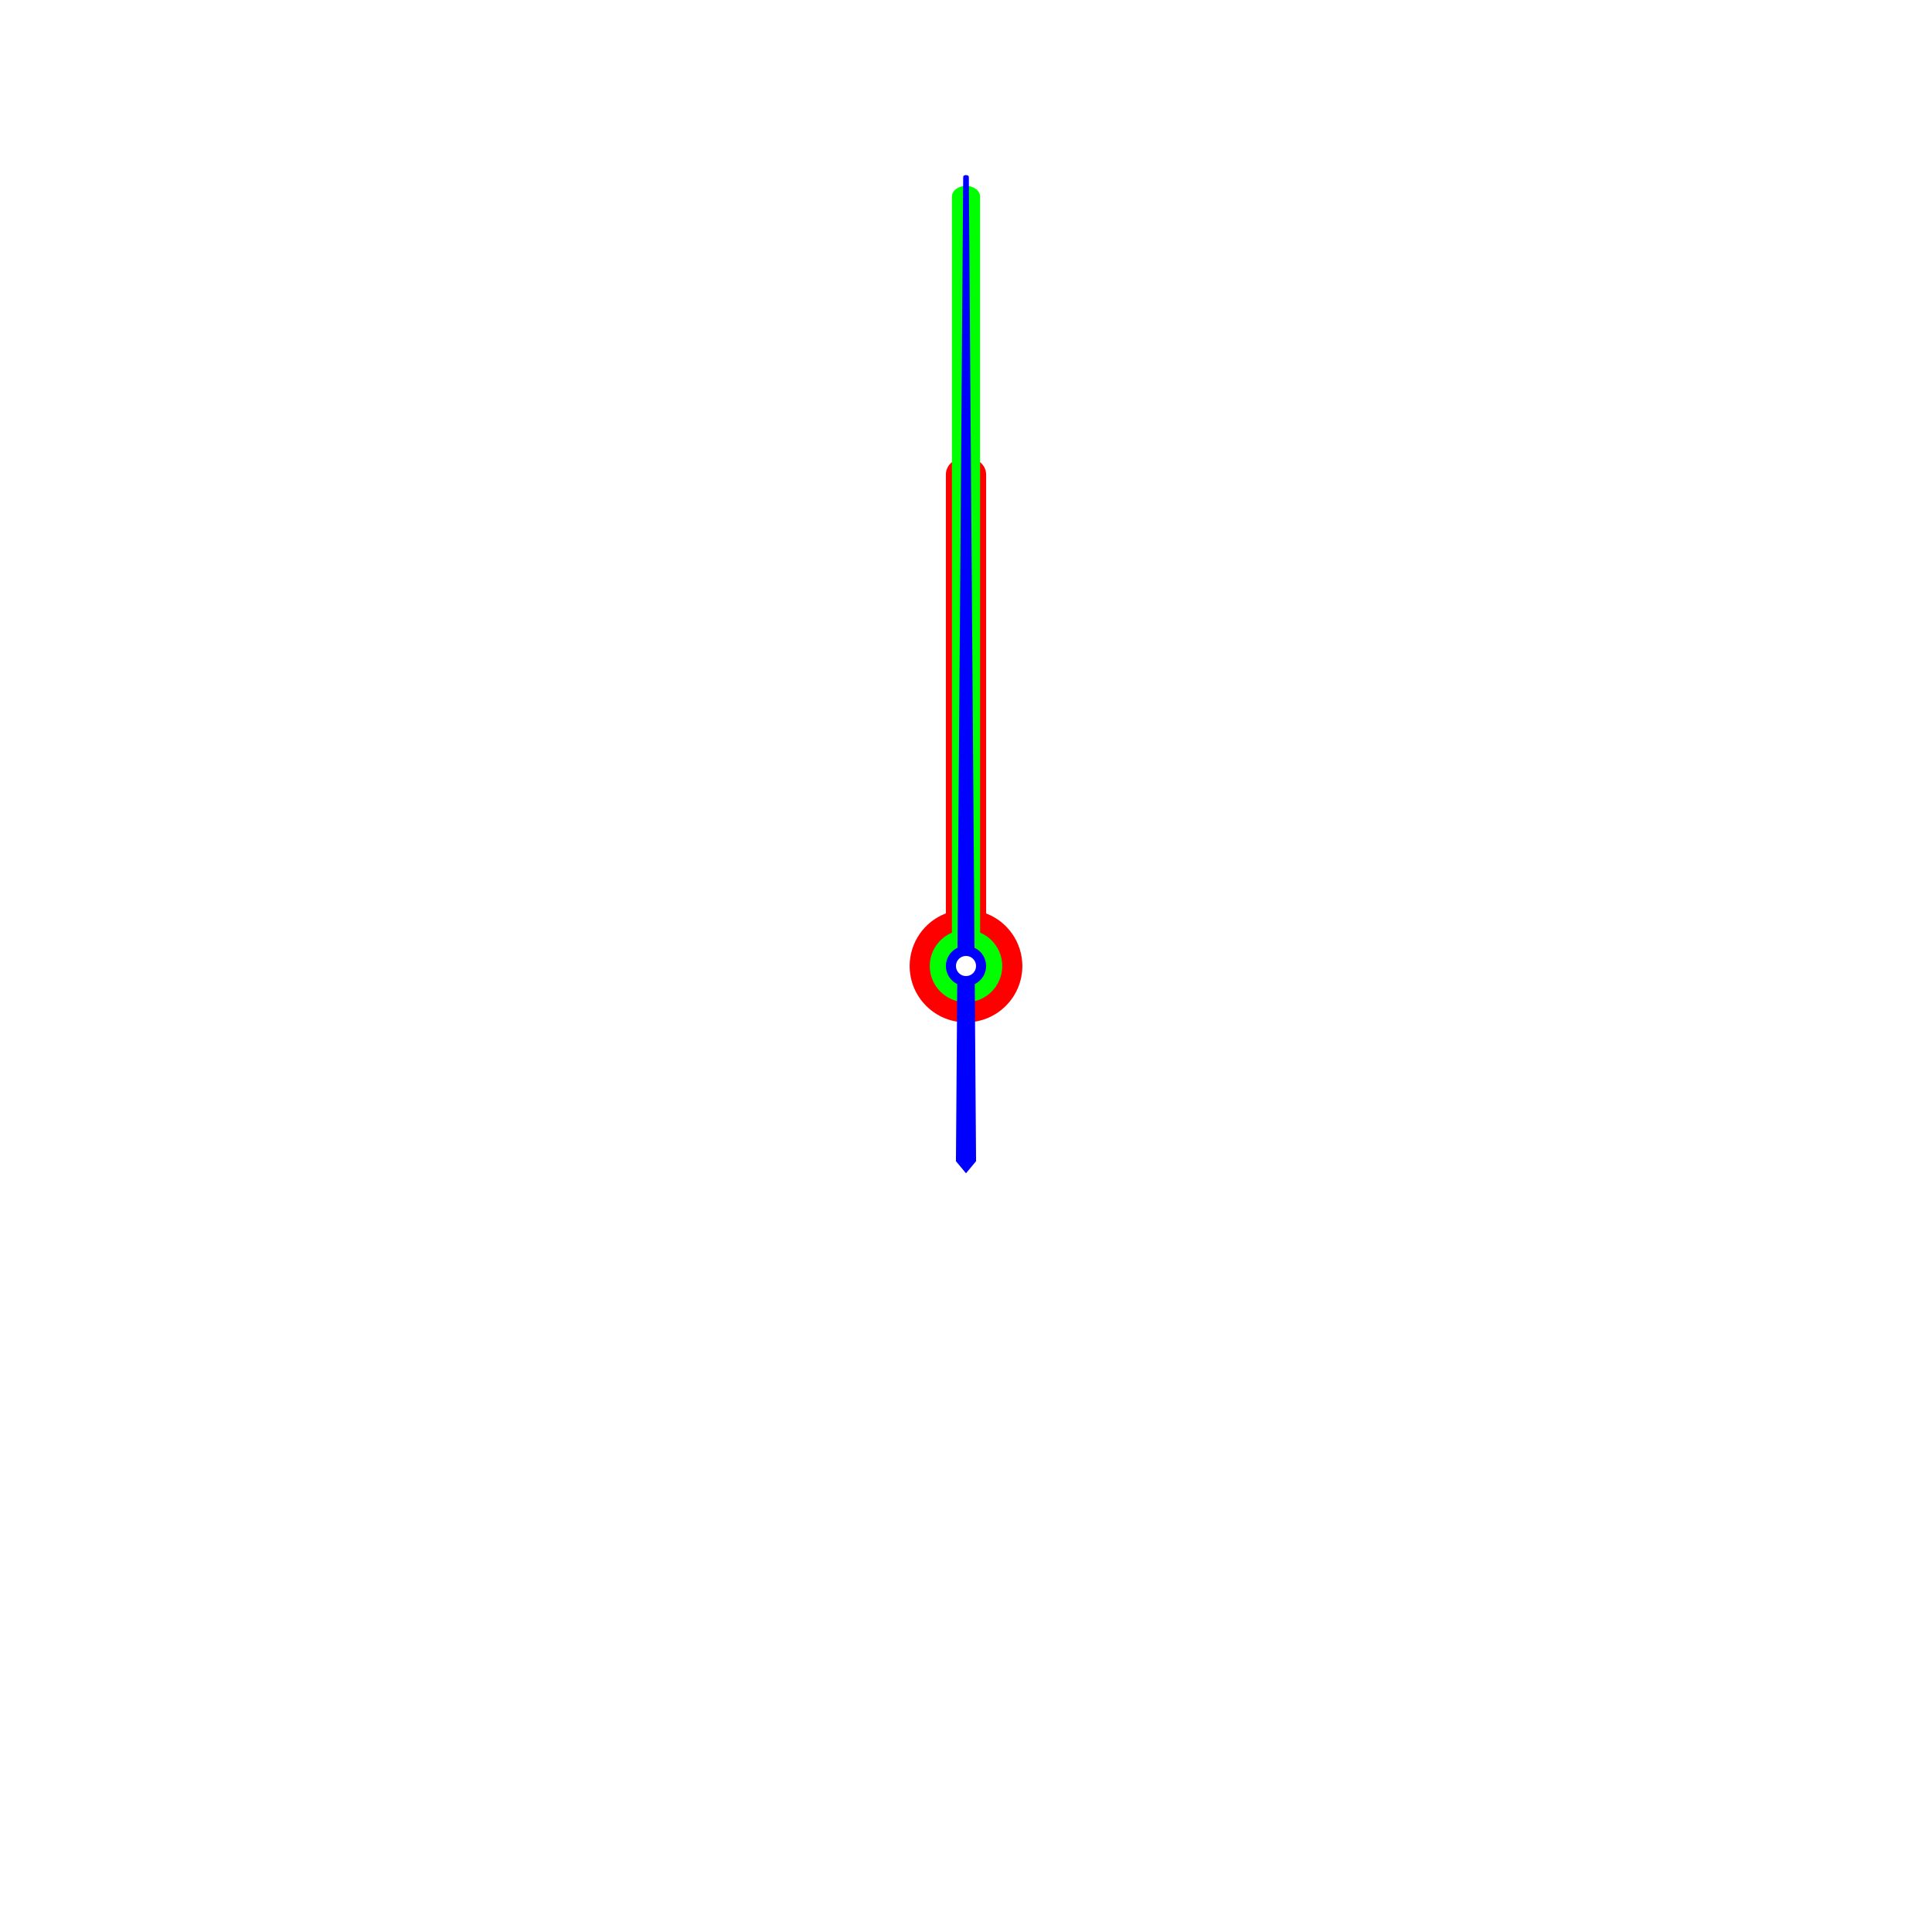
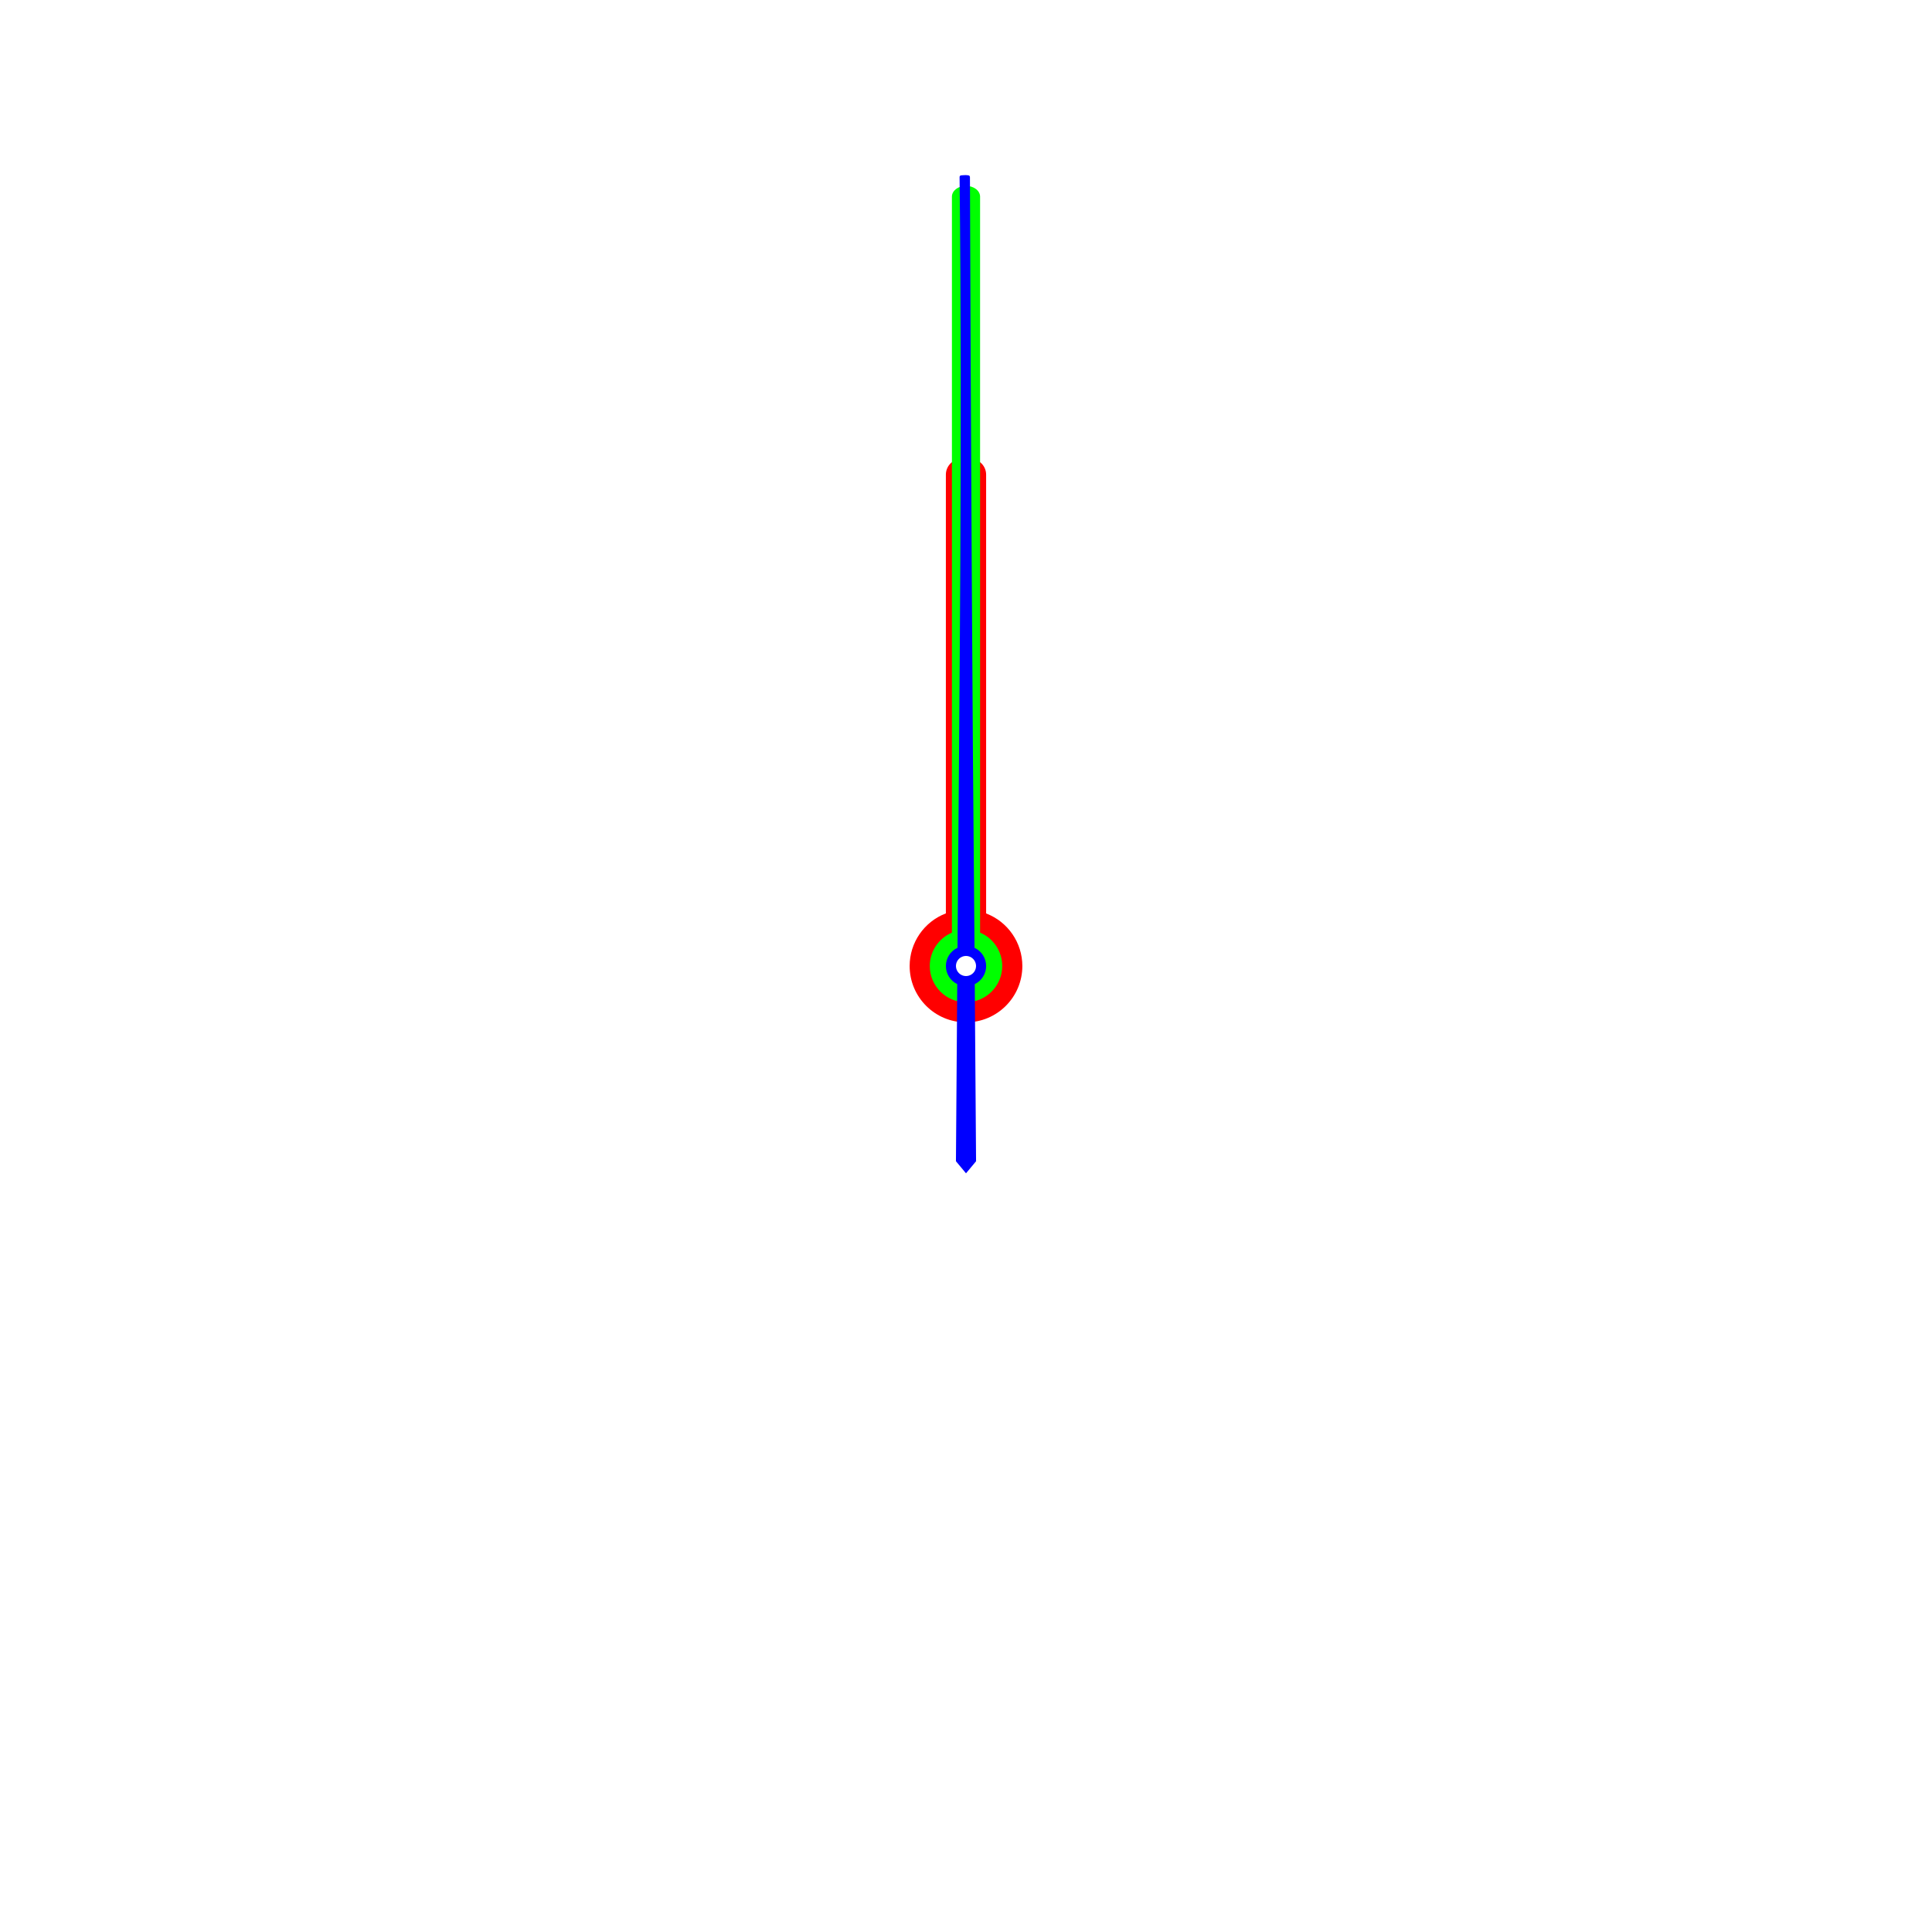
<svg xmlns="http://www.w3.org/2000/svg" id="svg2" height="480" width="480" version="1.1" viewBox="0 0 480 480">
  <defs id="defs12" />
  <g id="layer1" style="display:inline">
    <g id="layer5" transform="matrix(1.000391,0,0,0.9999706,-0.09192102,0.00726122)" style="fill:#ff0000">
      <path style="fill:#ff0000" d="M 238.914 114 L 238.922 114.004 C 236.751 114.004 235 115.754 235 117.924 L 235 226.928 A 14 14 0 0 0 226 240 A 14 14 0 0 0 240 254 A 14 14 0 0 0 254 240 A 14 14 0 0 0 245 226.941 L 245 117.93 C 245 115.75 243.249 114 241.078 114 L 238.914 114 z M 240 231.5 A 8.5 8.5 0 0 1 248.5 240 A 8.5 8.5 0 0 1 240 248.5 A 8.5 8.5 0 0 1 231.5 240 A 8.5 8.5 0 0 1 240 231.5 z " transform="matrix(0.999609,0,0,1.000029,0.09188507,-0.00726143)" id="rect3487" />
    </g>
  </g>
  <g id="layer2" style="display:inline">
    <g id="layer6" transform="translate(0,6e-4)" style="fill:#00ff00">
      <path style="fill:#00ff00" d="m 240,46.178 c -1.939,0 -3.5,1.2 -3.5,2.691 l 0,182.85 A 9,9 0 0 0 231,240 a 9,9 0 0 0 9,9 9,9 0 0 0 9,-9 9,9 0 0 0 -5.5,-8.291 l 0,-182.84 c 0,-1.491 -1.561,-2.691 -3.5,-2.691 z M 240,235.5 a 4.5,4.5 0 0 1 4.5,4.5 4.5,4.5 0 0 1 -4.5,4.5 4.5,4.5 0 0 1 -4.5,-4.5 4.5,4.5 0 0 1 4.5,-4.5 z" transform="translate(0,-6e-4)" id="rect4299" />
    </g>
  </g>
  <g id="layer3" style="display:inline">
    <g id="layer7" style="fill:#0000ff">
-       <path style="fill:#0000ff" d="m 240,43.5 c -0.177,0 -0.353,0.039 -0.5,0.117 -0.105,0.056 -0.197,0.297 -0.197,0.297 l -0.551,75.006 -0.861,116.553 A 5,5 0 0 0 235,240 a 5,5 0 0 0 2.824,4.494 l -0.324,44.008 1.25,1.5 1.25,1.5 1.25,-1.5 1.25,-1.5 -0.324,-44.006 A 5,5 0 0 0 245,240 a 5,5 0 0 0 -2.891,-4.527 l -0.857,-116.549 -0.549,-75.006 c 0,0 -0.092,-0.241 -0.197,-0.297 -0.15,-0.078 -0.32,-0.117 -0.5,-0.117 L 240,43.5 Z m 0,194 a 2.5,2.5 0 0 1 2.5,2.5 2.5,2.5 0 0 1 -2.5,2.5 2.5,2.5 0 0 1 -2.5,-2.5 2.5,2.5 0 0 1 2.5,-2.5 z" id="path4319" />
+       <path style="fill:#0000ff" d="m240 43.5c-0.177 0-1.251 0.039-1.397 0.117-0.105 0.056-0.197 0.297-0.197 0.297 0.701 63.853-0.043 127.7-0.515 191.56-1.762 0.82-2.889 2.587-2.89 4.53 0.003 1.915 1.1 3.661 2.824 4.494l-0.324 44.008 1.25 1.5 1.25 1.5 1.25-1.5 1.25-1.5-0.324-44.006c1.725-0.831 2.824-2.575 2.83-4.49-0.002-1.942-1.129-3.708-2.891-4.527-0.591-63.851-0.899-127.7-1.137-191.56 0 0-0.092-0.241-0.197-0.297-0.15-0.078-0.59-0.117-0.77-0.117v0.004zm0 194c1.381 0 2.5 1.119 2.5 2.5s-1.119 2.5-2.5 2.5-2.5-1.119-2.5-2.5 1.119-2.5 2.5-2.5z" id="path4319" />
    </g>
  </g>
</svg>
